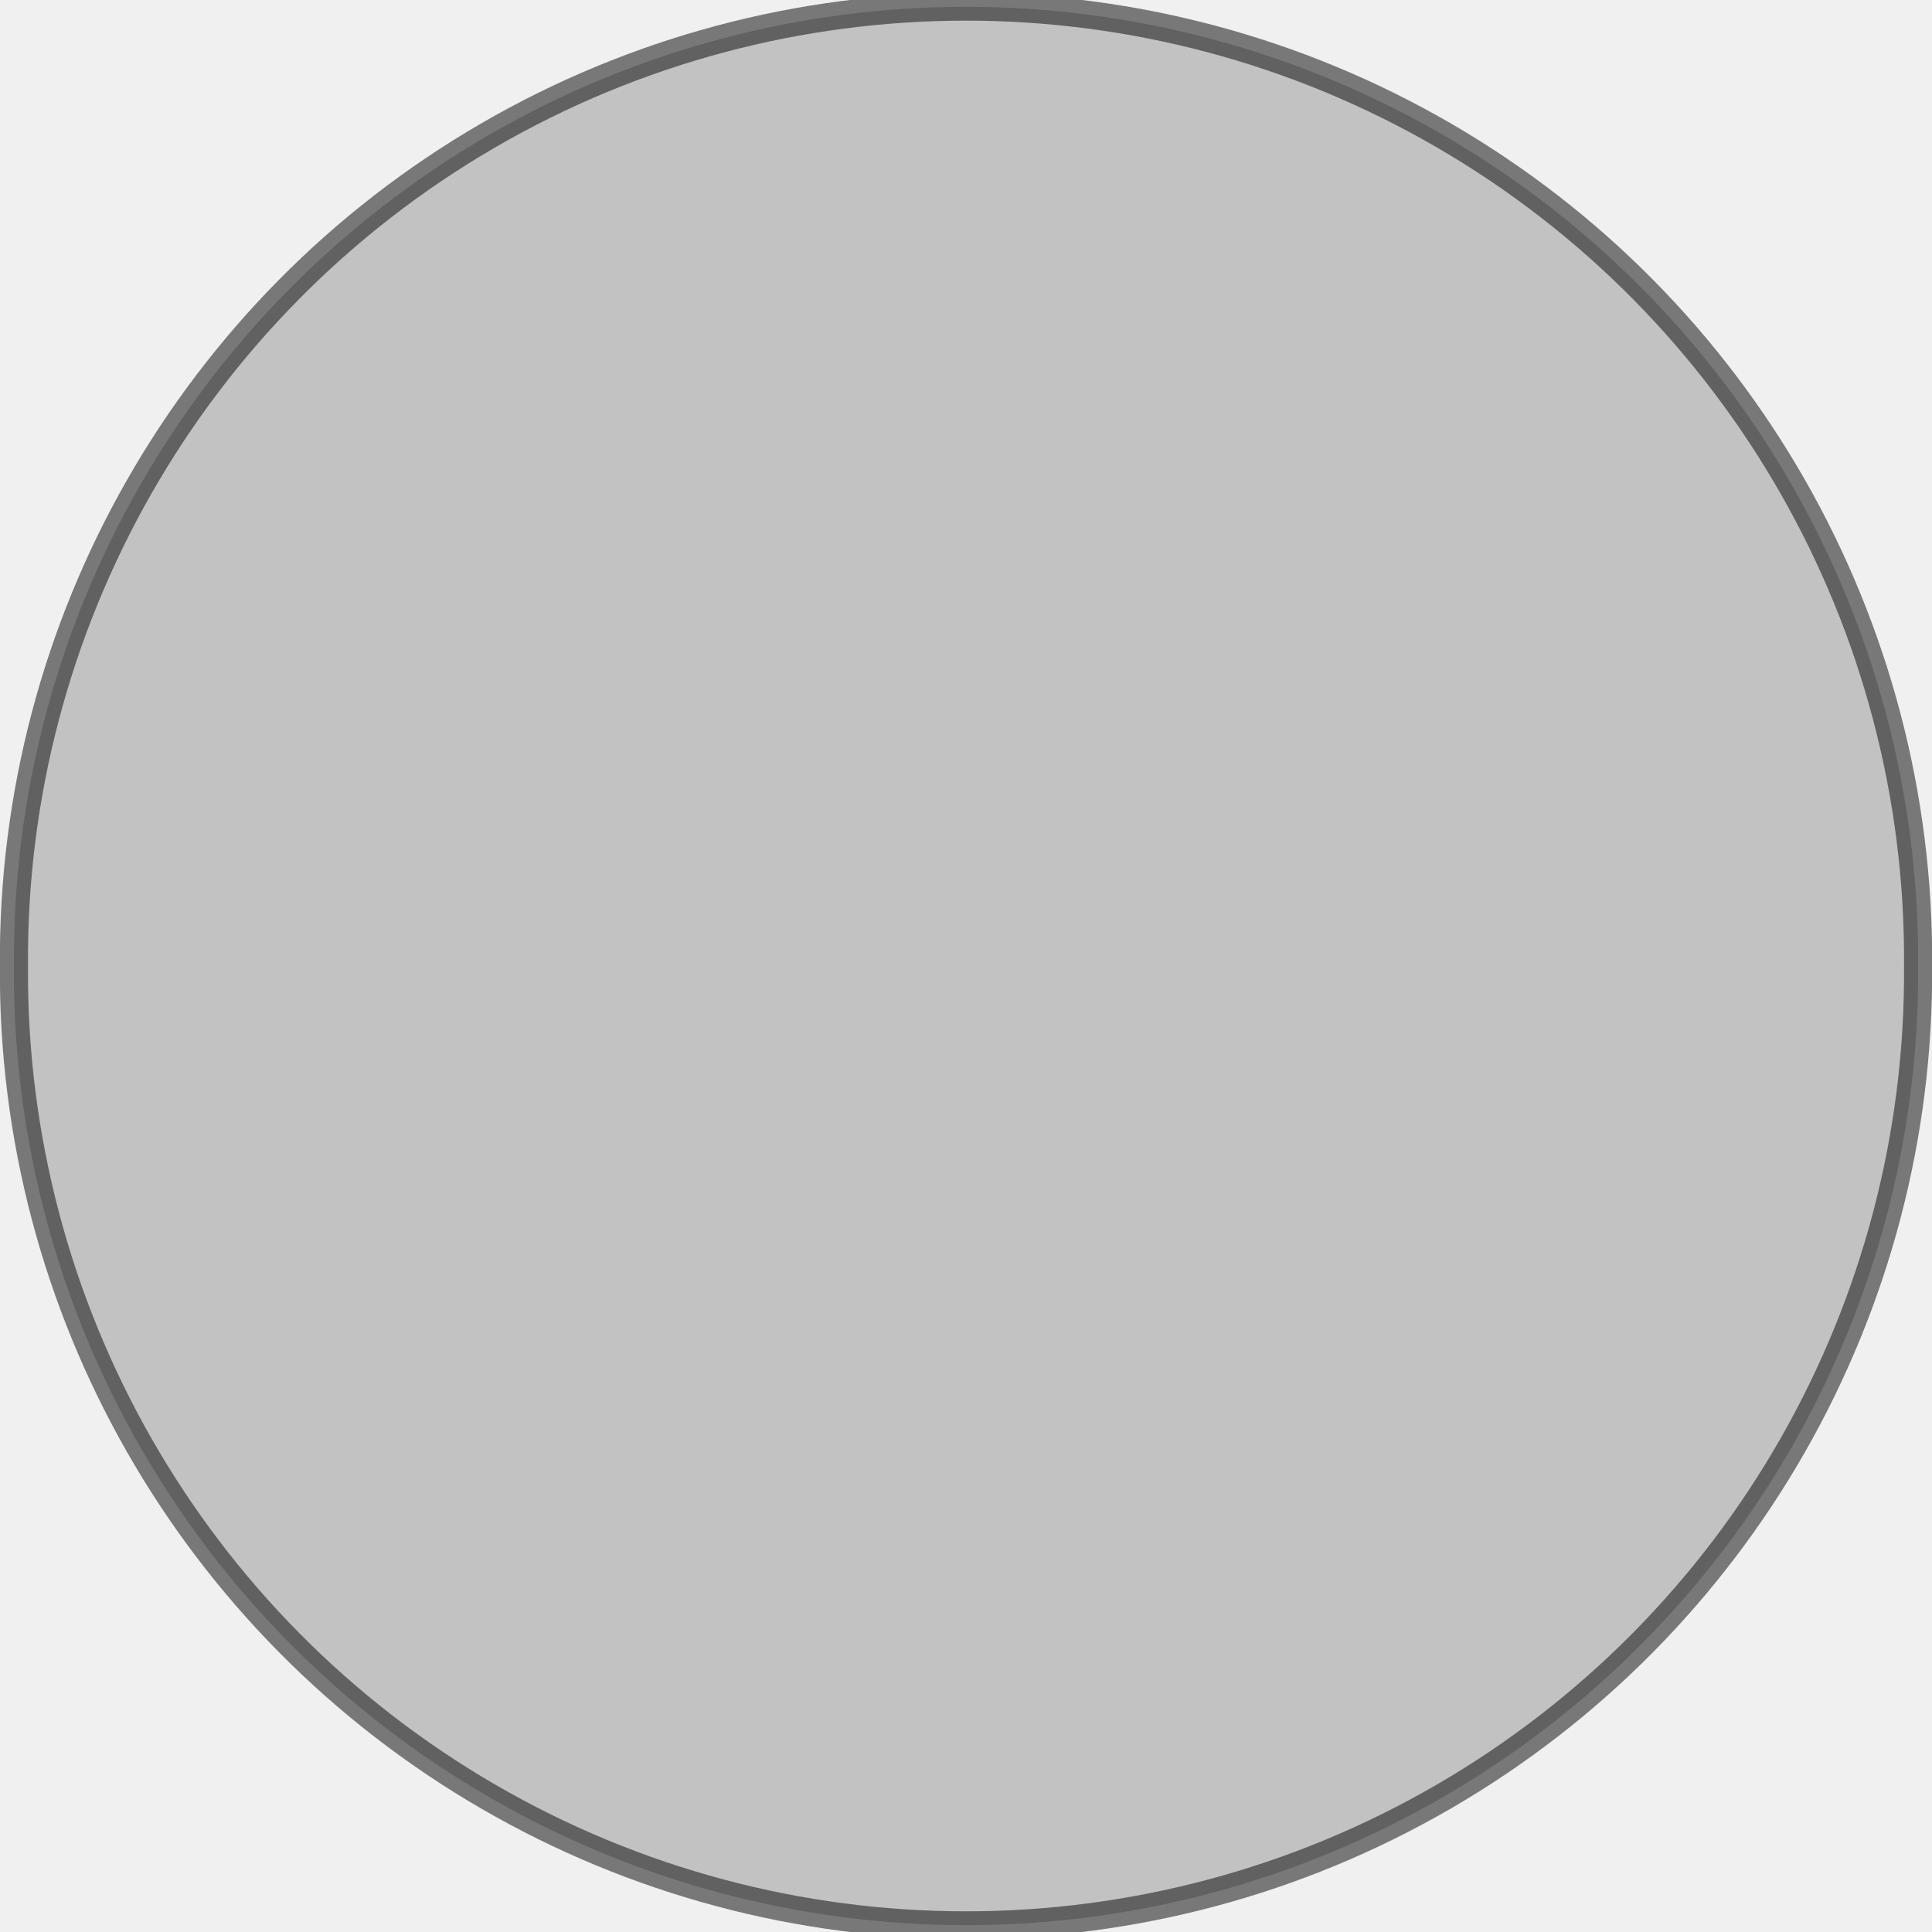
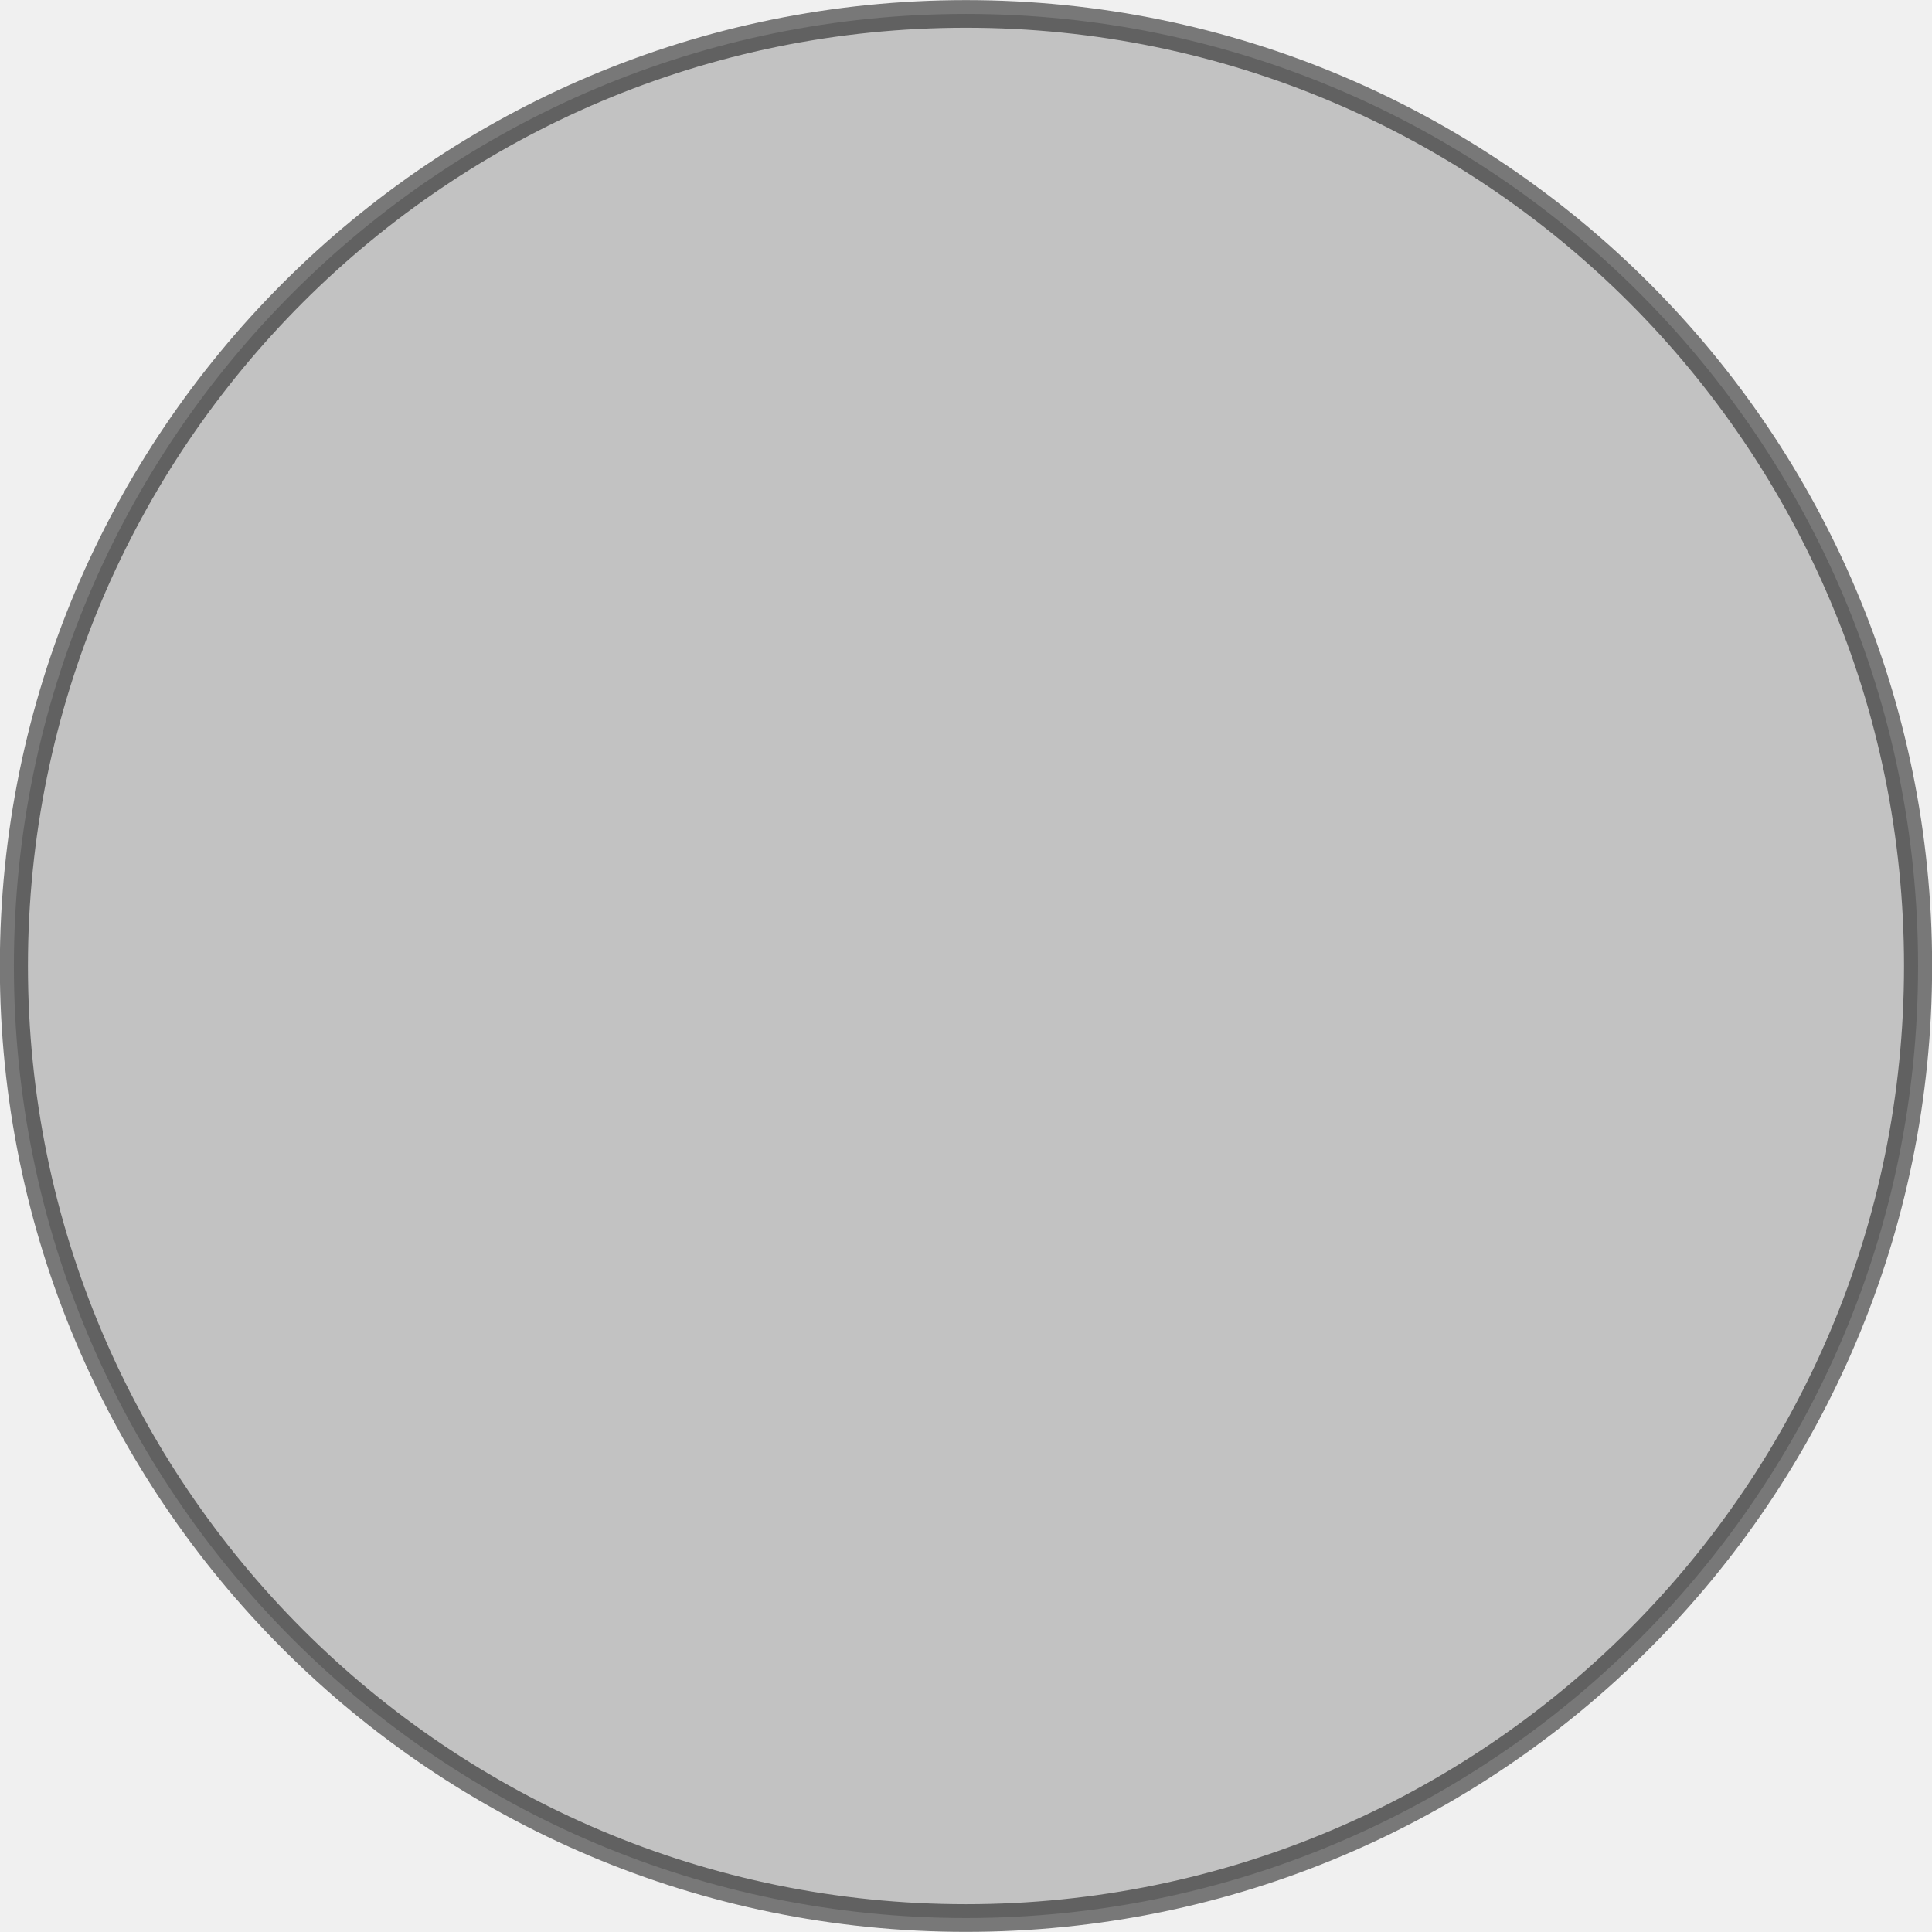
<svg xmlns="http://www.w3.org/2000/svg" xmlns:ns1="http://www.openswatchbook.org/uri/2009/osb" width="32" height="32" id="svg2388" version="1.1" style="display:inline">
  <defs id="defs2390">
    <linearGradient id="linearGradient7314" ns1:paint="solid">
      <stop style="stop-color:#000000;stop-opacity:1;" offset="0" id="stop7316" />
    </linearGradient>
    <filter id="filter3807" x="0" y="0" width="1" height="1" color-interpolation-filters="sRGB">
      <feColorMatrix id="feColorMatrix3809" type="saturate" values="1" result="fbSourceGraphic" />
      <feColorMatrix id="feColorMatrix3811" in="fbSourceGraphic" values="-1 0 0 0 1 0 -1 0 0 1 0 0 -1 0 1 0 0 0 1 0 " result="fbSourceGraphic" />
      <feColorMatrix result="fbSourceGraphicAlpha" in="fbSourceGraphic" values="0 0 0 -1 0 0 0 0 -1 0 0 0 0 -1 0 0 0 0 1 0" id="feColorMatrix4581" />
      <feColorMatrix id="feColorMatrix4583" type="saturate" values="1" result="fbSourceGraphic" in="fbSourceGraphic" />
      <feColorMatrix id="feColorMatrix4585" in="fbSourceGraphic" values="-1 0 0 0 1 0 -1 0 0 1 0 0 -1 0 1 0 0 0 1 0 " />
    </filter>
  </defs>
  <g id="layer1" style="display:none">
    <rect style="fill:#ffffff;fill-opacity:0.498;fill-rule:evenodd;stroke:#e6e6e6;stroke-width:0.97px;stroke-linecap:butt;stroke-linejoin:miter;stroke-opacity:0.498;filter:url(#filter3807)" id="rect3805" width="31.03" height="31.03" x="0.485" y="0.485" />
  </g>
  <g id="layer22" style="display:inline" transform="translate(-7.812906,-7.993403)">
-     <path transform="matrix(0.8795586,0,0,0.8657617,-2.76233,1.298079)" d="m 48.143,26.214 a 17.929,18.214 0 1 1 -35.857,0 17.929,18.214 0 1 1 35.857,0 z" id="path6529" style="fill:#707070;fill-opacity:0.355;fill-rule:evenodd;stroke:#000000;stroke-width:0.529;stroke-linecap:butt;stroke-linejoin:miter;stroke-miterlimit:4;stroke-opacity:0.503;stroke-dasharray:none;display:inline" />
+     <path transform="matrix(0.8795586,0,0,0.8657617,-2.76233,1.298079)" d="m 48.143,26.214 c 0,10.059 -8.027,18.214 -17.929,18.214 -9.902,0 -17.929,-8.155 -17.929,-18.214 C 12.286,16.155 20.313,8 30.214,8 c 9.902,0 17.929,8.155 17.929,18.214 z" id="path6529" style="fill:#707070;fill-opacity:0.355;fill-rule:evenodd;stroke:#000000;stroke-width:0.529;stroke-linecap:butt;stroke-linejoin:miter;stroke-miterlimit:4;stroke-opacity:0.503;stroke-dasharray:none;display:inline" />
  </g>
  <g style="display:none" id="g5256" transform="translate(-7.812906,-7.993403)">
    <path id="path5258" d="m 23.927,30.485 -6.405,-6.407 6.391,-6.562 z" style="fill:#b3b3b3;fill-opacity:1;stroke:#666666;stroke-width:0.41;stroke-linecap:butt;stroke-linejoin:round;stroke-miterlimit:4;stroke-opacity:1;stroke-dasharray:none;marker-start:none" />
  </g>
  <g id="g5440" style="display:none" transform="translate(-7.812906,-7.993403)">
    <path style="fill:#b3b3b3;fill-opacity:1;stroke:#666666;stroke-width:0.41;stroke-linecap:butt;stroke-linejoin:round;stroke-miterlimit:4;stroke-opacity:1;stroke-dasharray:none;marker-start:none" d="M 24.212,30.485 30.617,24.077 24.226,17.515 z" id="path5442" />
  </g>
  <g id="layer4" style="display:none" transform="translate(-7.812906,-7.993403)">
    <rect y="12.158" x="14.473" height="23.81" width="18.887" id="rect7514" style="fill:#ffffff;fill-opacity:0.706;stroke:#808080;stroke-width:0.821;stroke-miterlimit:4;stroke-opacity:1;stroke-dasharray:none;stroke-dashoffset:0;display:inline" />
    <g id="layer2" style="display:none" transform="translate(-0.421875,1.127098)">
      <path style="fill:none;stroke:#000000;stroke-width:1.5;stroke-linecap:butt;stroke-linejoin:miter;stroke-miterlimit:4;stroke-opacity:1;stroke-dasharray:none" d="M 17,13.429 17,33 34,23 17,13.429 z" id="path7614" />
    </g>
    <g id="layer3-5" style="display:inline" transform="matrix(0.8205128,0,0,0.8205128,3.968197,5.23249)">
      <path style="fill:#000000;fill-opacity:1;fill-rule:evenodd;stroke:#000000;stroke-width:1px;stroke-linecap:butt;stroke-linejoin:miter;stroke-opacity:1" d="m 24.5,21.514 c -0.971,-2.063 -4.45,-4.216 -6.575,-4.233 -3.373,-0.126 -4.809,2.432 -8.157,2.6 -0.592,0.114 -2.463,-0.69 -1.648,0.191 1.233,1.767 5.07,-0.036 7.097,-0.318 2.772,-0.239 3.83,0.577 6.591,1.46 1.834,1.551 1.619,5.233 2.627,5.038 M 24.5,21.514 c 0.971,-2.063 4.136,-4.091 6.261,-4.108 3.373,-0.126 4.684,2.576 8.031,2.745 0.592,0.114 2.904,-0.959 2.087,-0.078 -1.227,1.745 -5.121,-0.107 -7.131,-0.361 -2.878,-0.225 -3.955,0.283 -6.824,1.173 -2.193,0.619 -0.815,5.445 -2.451,5.374" id="path2398" />
    </g>
  </g>
  <g id="layer5" style="display:none" transform="translate(-7.812906,-7.993403)">
    <g style="fill:#4d4d4d;fill-opacity:1;stroke:#4d4d4d;stroke-width:1.084" id="g3803" transform="matrix(0.734036,0,0,0.734036,6.265939,7.31936)">
-       <path style="color:#000000;fill:#4d4d4d;fill-opacity:1;fill-rule:nonzero;stroke:#4d4d4d;stroke-width:0.61;marker:none;visibility:visible;display:inline;overflow:visible" id="path2955" d="m 44.857,12.5 a 10.214,10.214 0 1 1 -20.429,0 10.214,10.214 0 1 1 20.429,0 z" transform="translate(-10.42857,10.28571)" />
+       <path style="color:#000000;fill:#4d4d4d;fill-opacity:1;fill-rule:nonzero;stroke:#4d4d4d;stroke-width:0.61;marker:none;visibility:visible;display:inline;overflow:visible" id="path2955" d="m 44.857,12.5 c 0,5.641 -4.573,10.214 -10.214,10.214 -5.641,0 -10.214,-4.573 -10.214,-10.214 0,-5.641 4.573,-10.214 10.214,-10.214 5.641,0 10.214,4.573 10.214,10.214 z" transform="translate(-10.42857,10.28571)" />
      <g style="fill:#4d4d4d;fill-opacity:1;stroke:#4d4d4d;stroke-width:1.084" id="g2968">
        <rect y="6" x="23" height="33" width="2.429" id="rect2959" style="color:#000000;fill:#4d4d4d;fill-opacity:1;fill-rule:nonzero;stroke:#4d4d4d;stroke-width:0.61;marker:none;visibility:visible;display:inline;overflow:visible" />
        <rect transform="matrix(0,-1,1,0,0,0)" y="7.5" x="-24" height="33" width="2.429" id="rect2966" style="color:#000000;fill:#4d4d4d;fill-opacity:1;fill-rule:nonzero;stroke:#4d4d4d;stroke-width:0.61;marker:none;visibility:visible;display:inline;overflow:visible" />
      </g>
      <g style="fill:#4d4d4d;fill-opacity:1;stroke:#4d4d4d;stroke-width:1.179;display:inline" id="g2972" transform="matrix(0.707107,0.707107,-0.707107,0.707107,23.26192,-10.5061)">
        <rect y="6" x="23" height="33" width="2.429" id="rect2974" style="color:#000000;fill:#4d4d4d;fill-opacity:1;fill-rule:nonzero;stroke:#4d4d4d;stroke-width:0.61;marker:none;visibility:visible;display:inline;overflow:visible" />
        <rect transform="matrix(0,-1,1,0,0,0)" y="7.5" x="-24" height="33" width="2.429" id="rect2976" style="color:#000000;fill:#4d4d4d;fill-opacity:1;fill-rule:nonzero;stroke:#4d4d4d;stroke-width:0.61;marker:none;visibility:visible;display:inline;overflow:visible" />
      </g>
    </g>
    <g id="layer2-5" style="display:none" transform="translate(-0.5110706,1.065898)">
      <path style="fill:none;stroke:#000000;stroke-width:1.233;stroke-linecap:butt;stroke-linejoin:miter;stroke-miterlimit:4;stroke-opacity:1;stroke-dasharray:none" d="m 16.867,15.295 0,16.088 13.975,-8.22 -13.975,-7.868 z" id="path7614-1" />
      <path style="fill:none;stroke:#000000;stroke-width:1px;stroke-linecap:butt;stroke-linejoin:miter;stroke-opacity:1" d="m 33,13.571 0,18.857" id="path1367" />
    </g>
-     <path style="fill:#ffffff;fill-opacity:0.82;stroke:none" id="path7506" d="m 29.604,23.664 a 4.229,4.378 0 1 1 -8.458,0 4.229,4.378 0 1 1 8.458,0 z" transform="matrix(1.261082,0,0,1.218333,-7.993339,-4.830289)" />
+     <path style="fill:#ffffff;fill-opacity:0.82;stroke:none" id="path7506" d="m 29.604,23.664 c 0,2.418 -1.893,4.378 -4.229,4.378 -2.336,0 -4.229,-1.96 -4.229,-4.378 0,-2.418 1.893,-4.378 4.229,-4.378 2.336,0 4.229,1.96 4.229,4.378 z" transform="matrix(1.261082,0,0,1.218333,-7.993339,-4.830289)" />
  </g>
  <g id="layer8" style="display:none" transform="translate(-7.812906,-7.993403)">
    <path style="fill:none;stroke:#000000;stroke-width:1.641;stroke-linecap:butt;stroke-linejoin:miter;stroke-miterlimit:4;stroke-opacity:1;stroke-dasharray:none" d="m 12.519,19.098 0,10.07" id="path7482" />
    <path style="fill:none;stroke:#000000;stroke-width:1.641;stroke-linecap:butt;stroke-linejoin:miter;stroke-miterlimit:4;stroke-opacity:1;stroke-dasharray:none" d="m 18.263,19.329 0,5.811 0,0 0,0" id="path7484" />
    <path id="path7486" d="m 24.007,19.098 0,10.07" style="fill:none;stroke:#000000;stroke-width:1.641;stroke-linecap:butt;stroke-linejoin:miter;stroke-miterlimit:4;stroke-opacity:1;stroke-dasharray:none" />
    <path id="path7488" d="m 29.75,19.329 0,5.811 0,0 0,0" style="fill:none;stroke:#000000;stroke-width:1.641;stroke-linecap:butt;stroke-linejoin:miter;stroke-miterlimit:4;stroke-opacity:1;stroke-dasharray:none" />
    <path style="fill:none;stroke:#000000;stroke-width:1.641;stroke-linecap:butt;stroke-linejoin:miter;stroke-miterlimit:4;stroke-opacity:1;stroke-dasharray:none" d="m 35.494,19.098 0,10.07" id="path7490" />
  </g>
  <g id="layer10" style="display:none" transform="translate(-7.812906,-7.993403)">
    <rect style="fill:#ffffff;fill-opacity:0.706;stroke:#000000;stroke-width:0.821;stroke-linecap:butt;stroke-linejoin:miter;stroke-miterlimit:4;stroke-opacity:1;stroke-dasharray:none;stroke-dashoffset:0" id="rect7474" width="6.514" height="8.34" x="15.881" y="14.166" ry="0" />
    <rect ry="0" y="14.166" x="25.561" height="8.34" width="6.514" id="rect7476" style="fill:#ffffff;fill-opacity:0.706;stroke:#000000;stroke-width:0.821;stroke-linecap:butt;stroke-linejoin:miter;stroke-miterlimit:4;stroke-opacity:1;stroke-dasharray:none;stroke-dashoffset:0" />
    <rect style="fill:#ffffff;fill-opacity:0.706;stroke:#000000;stroke-width:0.821;stroke-linecap:butt;stroke-linejoin:miter;stroke-miterlimit:4;stroke-opacity:1;stroke-dasharray:none;stroke-dashoffset:0" id="rect7478" width="6.514" height="8.34" x="25.5" y="25.429" ry="0" />
    <rect ry="0" y="25.429" x="15.881" height="8.34" width="6.514" id="rect7480" style="fill:#ffffff;fill-opacity:0.706;stroke:#000000;stroke-width:0.821;stroke-linecap:butt;stroke-linejoin:miter;stroke-miterlimit:4;stroke-opacity:1;stroke-dasharray:none;stroke-dashoffset:0" />
  </g>
  <g id="layer11" style="display:none" transform="translate(-7.812906,-7.993403)">
    <path style="color:#000000;fill:#000000;fill-opacity:0.982;fill-rule:nonzero;stroke:none;stroke-width:0.562;marker:none;visibility:visible;display:inline;overflow:visible" d="m 23.189,15.852 c -4.305,0.383 -7.692,4.006 -7.692,8.41 0,4.46 3.464,8.132 7.846,8.436 l 0,-16.846 c -0.054,0.004 -0.1,-0.005 -0.154,0 z" id="path2882" />
    <path style="color:#000000;fill:#fefefe;fill-opacity:0.982;fill-rule:nonzero;stroke:none;stroke-width:0.562;marker:none;visibility:visible;display:inline;overflow:visible" d="m 25.036,15.828 c 4.305,0.383 7.692,4.006 7.692,8.41 0,4.46 -3.464,8.132 -7.846,8.436 l 0,-16.846 c 0.054,0.004 0.1,-0.005 0.154,0 z" id="path2891" />
  </g>
  <g id="layer20" style="display:none" transform="translate(-7.812906,-7.993403)">
    <path style="fill:none;stroke:#000000;stroke-width:1.012;stroke-linecap:butt;stroke-linejoin:miter;stroke-miterlimit:4;stroke-opacity:1;stroke-dasharray:none" d="m 16.692,17.556 0,13.201 L 28.159,24.012 16.692,17.556 z" id="path242" />
    <path style="fill:none;stroke:#000000;stroke-width:0.821px;stroke-linecap:butt;stroke-linejoin:miter;stroke-opacity:1" d="m 30.052,16.264 0,15.473" id="path244" />
  </g>
  <g id="layer16" style="display:none" transform="translate(-7.812906,-7.993403)">
    <path style="fill:none;stroke:#000000;stroke-width:0.821px;stroke-linecap:butt;stroke-linejoin:miter;stroke-opacity:1;display:inline" d="m 18.095,17.186 0,15.473" id="path1372" />
    <path style="fill:none;stroke:#000000;stroke-width:1.012;stroke-linecap:butt;stroke-linejoin:miter;stroke-miterlimit:4;stroke-opacity:1;stroke-dasharray:none;display:inline" d="m 31.402,18.521 0,13.201 -11.466,-6.745 11.466,-6.456 z" id="path2576" />
  </g>
  <g id="layer3" style="display:none" transform="translate(-7.812906,-7.993403)">
    <path style="fill:none;stroke:#000000;stroke-width:1.231;stroke-linecap:butt;stroke-linejoin:miter;stroke-miterlimit:4;stroke-opacity:1;stroke-dasharray:none;display:inline" d="m 30.335,16.147 0,16.059 L 16.386,24 30.335,16.147 z" id="path2474" />
  </g>
  <g id="layer18" style="display:none" transform="translate(-7.812906,-7.993403)">
    <path style="fill:none;stroke:#000000;stroke-width:1.231;stroke-linecap:butt;stroke-linejoin:miter;stroke-miterlimit:4;stroke-opacity:1;stroke-dasharray:none;display:inline" d="m 18.141,16.079 0,16.059 13.949,-8.205 -13.949,-7.853 z" id="path230" />
  </g>
  <g id="layer19" style="display:none" transform="translate(-7.812906,-7.993403)">
    <text xml:space="preserve" style="font-size:13.128px;font-style:normal;font-weight:normal;line-height:125%;letter-spacing:0px;word-spacing:0px;fill:#000000;fill-opacity:1;stroke:none;font-family:Sans" x="19.536" y="32.728" id="text7460">
      <tspan id="tspan7462" x="19.536" y="32.728" style="font-size:22.974px;font-style:normal;font-variant:normal;font-weight:bold;font-stretch:normal;font-family:Serif;-inkscape-font-specification:Serif Bold">i</tspan>
    </text>
  </g>
  <g style="display:none" id="g7464" transform="translate(-7.812906,-7.993403)">
    <rect y="17.441" x="17.47" height="13.118" width="13.073" id="rect7466" style="fill:#666666;fill-opacity:1;stroke:#666666;stroke-width:0.821;stroke-linecap:butt;stroke-linejoin:miter;stroke-miterlimit:4;stroke-opacity:1;stroke-dasharray:none;stroke-dashoffset:0" />
    <text id="text7468" y="28.777" x="19.717" style="font-size:13.128px;font-style:normal;font-weight:normal;line-height:125%;letter-spacing:0px;word-spacing:0px;fill:#000000;fill-opacity:1;stroke:none;font-family:Sans" xml:space="preserve">
      <tspan style="fill:#ffffff" y="28.777" x="19.717" id="tspan7470">1</tspan>
    </text>
    <path style="fill:none;stroke:#000000;stroke-width:3.282;stroke-linecap:butt;stroke-linejoin:miter;stroke-miterlimit:4;stroke-opacity:1;stroke-dasharray:none" d="M 12.972,34.865 C 34.802,12.766 34.802,12.766 34.802,12.766" id="path7472" />
  </g>
  <g id="layer24" style="display:none" transform="translate(-7.812906,-7.993403)">
    <rect style="fill:#000000;fill-opacity:1;stroke:#000000;stroke-width:0.821;stroke-linecap:butt;stroke-linejoin:miter;stroke-miterlimit:4;stroke-opacity:1;stroke-dasharray:none;stroke-dashoffset:0" id="rect7451" width="13.073" height="13.118" x="17.47" y="17.441" />
    <text xml:space="preserve" style="font-size:13.128px;font-style:normal;font-weight:normal;line-height:125%;letter-spacing:0px;word-spacing:0px;fill:#000000;fill-opacity:1;stroke:none;font-family:Sans" x="19.717" y="28.777" id="text7453">
      <tspan id="tspan7455" x="19.717" y="28.777" style="fill:#ffffff">1</tspan>
    </text>
+   </g>
+   <g transform="translate(-7.812906,-7.993403)" style="display:none" id="g3345">
+     <g id="g3353" transform="translate(-1.238881,-2.952032)">
+       <rect style="fill:#000000;fill-opacity:1;stroke:#000000;stroke-width:0.821;stroke-linecap:butt;stroke-linejoin:miter;stroke-miterlimit:4;stroke-opacity:1;stroke-dasharray:none;stroke-dashoffset:0" id="rect3347" width="13.073" height="13.118" x="17.47" y="17.441" />
+       <text xml:space="preserve" style="font-size:13.128px;font-style:normal;font-weight:normal;line-height:125%;letter-spacing:0px;word-spacing:0px;fill:#000000;fill-opacity:1;stroke:none;font-family:Sans" x="19.717" y="28.777" id="text3349">
+         <tspan id="tspan3351" x="19.717" y="28.777" style="fill:#ffffff">1</tspan>
+       </text>
+     </g>
+     <path style="fill:#ffff00;fill-opacity:1;stroke:#000000;stroke-width:1px;stroke-linecap:butt;stroke-linejoin:miter;stroke-opacity:1" d="m 21.766,21.488 11.279,0 c -1.773,8.409 3.824,4.014 2.051,12.005 l -11.343,0 C 25.483,25.401 19.907,29.975 21.766,21.488 z" id="path3358" />
+   </g>
+   <g id="g4128" style="display:none" transform="translate(-7.812906,-7.993403)">
+     <path id="path4138" d="m 15.778,16.487 13.632,0 c -2.143,10.516 4.621,5.019 2.478,15.013 l -13.709,0 C 20.27,21.38 13.531,27.1 15.778,16.487 z" style="fill:#ffff00;fill-opacity:1;stroke:#000000;stroke-width:1px;stroke-linecap:butt;stroke-linejoin:miter;stroke-opacity:1" />
+     <path style="fill:none;stroke:#000000;stroke-width:1;stroke-linecap:butt;stroke-linejoin:miter;stroke-miterlimit:4;stroke-opacity:1;stroke-dasharray:none;stroke-dashoffset:0" d="m 10.923,11.986 8.209,0 0,0" id="path4140" transform="translate(7.812906,7.993403)" />
+     <path style="fill:none;stroke:#000000;stroke-width:1;stroke-linecap:butt;stroke-linejoin:miter;stroke-miterlimit:4;stroke-opacity:1;stroke-dasharray:none;stroke-dashoffset:0" d="m 19.907,24.05 6.852,0" id="path4142" />
+     <path style="fill:none;stroke:#000000;stroke-width:1;stroke-linecap:butt;stroke-linejoin:miter;stroke-miterlimit:4;stroke-opacity:1;stroke-dasharray:none;stroke-dashoffset:0" d="m 21.907,27.985 7.056,0.068" id="path4144" />
  </g>
  <g id="layer27" style="display:none" transform="translate(-7.812906,-7.993403)">
    <path id="path290" d="m 16.212,22.359 0,-9.846 18.872,9.846 -18.872,0 z" style="color:#000000;fill:#000000;fill-opacity:0.982;fill-rule:nonzero;stroke:#000000;stroke-width:0.821;stroke-linejoin:round;stroke-miterlimit:4;stroke-opacity:1;stroke-dasharray:none;marker:none;visibility:visible;display:inline;overflow:visible" />
    <path style="color:#000000;fill:#ffffff;fill-opacity:0.706;fill-rule:nonzero;stroke:#000000;stroke-width:0.821;stroke-linecap:butt;stroke-linejoin:round;stroke-miterlimit:4;stroke-dasharray:none;marker:none;visibility:visible;display:inline;overflow:visible" d="m 16.212,25.641 0,9.846 18.872,-9.846 -18.872,0 z" id="path7439" />
  </g>
  <g style="display:none" id="g7441" transform="translate(-7.812906,-7.993403)">
    <path style="color:#000000;fill:#000000;fill-opacity:0.982;fill-rule:nonzero;stroke:#000000;stroke-width:0.821;stroke-linejoin:round;stroke-miterlimit:4;stroke-opacity:1;stroke-dasharray:none;marker:none;visibility:visible;display:inline;overflow:visible" d="m 25.648,16.246 9.846,0 -9.846,18.872 0,-18.872 z" id="path7443" />
    <path id="path7445" d="m 22.366,16.205 -9.846,0 9.846,18.872 0,-18.872 z" style="color:#000000;fill:#ffffff;fill-opacity:0.706;fill-rule:nonzero;stroke:#000000;stroke-width:0.821;stroke-linecap:butt;stroke-linejoin:round;stroke-miterlimit:4;stroke-dasharray:none;marker:none;visibility:visible;display:inline;overflow:visible" />
  </g>
  <g id="layer30" style="display:none" transform="translate(-7.812906,-7.993403)">
    <text xml:space="preserve" style="font-size:18.051px;font-style:normal;font-weight:normal;line-height:125%;letter-spacing:0px;word-spacing:0px;fill:#000000;fill-opacity:1;stroke:none;font-family:Sans" x="15.455" y="28.351" id="text7435">
      <tspan id="tspan7437" x="15.455" y="28.351">...</tspan>
    </text>
  </g>
  <g id="layer31" style="display:none" transform="translate(-7.812906,-7.993403)">
    <rect y="12.103" x="14.571" height="23.795" width="18.872" id="rect7414" style="fill:#ffffff;fill-opacity:0.706;stroke:#808080;stroke-width:0.821;stroke-miterlimit:4;stroke-opacity:1;stroke-dasharray:none;stroke-dashoffset:0;display:inline" />
    <text xml:space="preserve" style="font-size:14.908px;font-style:normal;font-weight:normal;line-height:125%;letter-spacing:0px;word-spacing:0px;fill:#000000;fill-opacity:1;stroke:none;font-family:Sans" x="11.868" y="29.434" id="text7431">
      <tspan id="tspan7433" x="11.868" y="29.434">1:1</tspan>
    </text>
  </g>
  <g id="layer32" style="display:none" transform="translate(-7.812906,-7.993403)">
    <path style="fill:#ffffff;fill-opacity:0.706;stroke:#000000;stroke-width:0.821;stroke-miterlimit:4;stroke-opacity:1;stroke-dasharray:none;display:inline" d="m 16.212,13.744 11.234,0 0.115,0 4.241,5.41 0,15.103 -15.59,0 0,-20.513 z" id="path2438" />
    <text xml:space="preserve" style="font-size:13.128px;font-style:normal;font-weight:normal;line-height:125%;letter-spacing:0px;word-spacing:0px;fill:#000000;fill-opacity:1;stroke:none;font-family:Sans" x="18.743" y="29.568" id="text7410">
      <tspan id="tspan7412" x="18.743" y="29.568">#</tspan>
    </text>
    <path style="fill:none;stroke:#000000;stroke-width:0.821;stroke-linecap:butt;stroke-linejoin:miter;stroke-miterlimit:4;stroke-opacity:1;stroke-dasharray:none" d="m 27.39,14.107 c 0,5.084 0,5.084 0,5.084 l 4.057,0" id="path2414" />
  </g>
  <g id="layer35" style="display:none" transform="translate(-7.812906,-7.993403)">
    <text xml:space="preserve" style="font-size:13.128px;font-style:normal;font-weight:normal;line-height:125%;letter-spacing:0px;word-spacing:0px;fill:#000000;fill-opacity:1;stroke:none;font-family:Sans" x="17.548" y="29.032" id="text7406">
      <tspan id="tspan7408" x="17.548" y="29.032" style="font-size:16.41px">Q</tspan>
    </text>
  </g>
  <g id="layer36" style="display:none" transform="translate(-7.812906,-7.993403)">
    <rect style="fill:#ffffff;fill-opacity:0.706;stroke:none" id="rect7400" width="32.448" height="14.611" x="7.813" y="16.755" ry="0" />
    <text xml:space="preserve" style="font-size:13.128px;font-style:normal;font-weight:normal;line-height:125%;letter-spacing:0px;word-spacing:0px;fill:#000000;fill-opacity:1;stroke:none;font-family:Sans" x="11.072" y="27.316" id="text7402">
      <tspan id="tspan7404" x="11.072" y="27.316" style="font-size:11.487px">http:</tspan>
    </text>
  </g>
  <g id="layer37" style="display:none" transform="translate(-7.812906,-7.993403)">
    <path id="path811" d="m 16.597,15.211 c -0.075,-0.002 -0.155,0.03 -0.231,0.051 -0.009,0.002 -0.017,-0.003 -0.026,0 l 0,0.026 c -0.287,0.093 -0.475,0.32 -0.538,0.564 -0.062,0.24 0.009,0.524 0.205,0.744 l -0.026,0.026 0.026,0.026 6.923,7.359 -7.179,6.769 c -0.007,0.006 0.007,0.02 0,0.026 -0.236,0.211 -0.341,0.516 -0.256,0.821 0.002,0.009 -0.003,0.017 0,0.026 l 0.026,0 c 0.093,0.287 0.32,0.475 0.564,0.538 0.24,0.062 0.524,-0.009 0.744,-0.205 l 0.026,0.026 0.026,-0.026 7.179,-6.769 6.692,7.103 c 0.648,0.707 1.879,-0.421 1.231,-1.128 l -6.692,-7.103 7.256,-6.846 c 0.707,-0.648 -0.421,-1.879 -1.128,-1.231 l -7.282,6.872 -6.923,-7.359 c -0.006,-0.007 -0.02,0.007 -0.026,0 -0.158,-0.177 -0.365,-0.303 -0.59,-0.308 z" style="font-size:medium;font-style:normal;font-variant:normal;font-weight:normal;font-stretch:normal;text-indent:0;text-align:start;text-decoration:none;line-height:normal;letter-spacing:normal;word-spacing:normal;text-transform:none;direction:ltr;block-progression:tb;writing-mode:lr-tb;text-anchor:start;color:#000000;fill:#ffffff;fill-opacity:1;fill-rule:nonzero;stroke:#000000;stroke-width:0.821;stroke-opacity:1;marker:none;visibility:visible;display:inline;overflow:visible;enable-background:accumulate;font-family:Bitstream Vera Sans;-inkscape-font-specification:Bitstream Vera Sans" />
  </g>
  <g id="layer39" style="display:none" transform="translate(-7.812906,-7.993403)">
    <rect style="fill:#ff0000;fill-opacity:1;stroke:none" id="rect7394" width="8.205" height="8.205" x="19.904" y="13.333" />
    <rect y="24" x="14.161" height="8.205" width="8.205" id="rect7396" style="fill:#00ff00;fill-opacity:1;stroke:none" />
    <rect style="fill:#0000ff;fill-opacity:1;stroke:none" id="rect7398" width="8.205" height="8.205" x="25.648" y="24" />
  </g>
  <g id="layer42" style="display:none" transform="translate(-7.812906,-7.993403)">
    <path style="color:#000000;fill:#000000;fill-opacity:1;fill-rule:nonzero;stroke:none;stroke-width:0.562;marker:none;visibility:visible;display:inline;overflow:visible" d="m 24.54,15.744 c 4.313,0.272 7.724,3.876 7.724,8.257 0,0.024 2e-4,0.045 0,0.069 l -1.806,0 c 2.25e-4,-0.022 0,-0.047 0,-0.069 0,-3.476 -2.749,-6.32 -6.193,-6.451 -0.083,-0.003 -0.175,0 -0.258,0 -3.559,0 -6.451,2.891 -6.451,6.451 0,3.454 2.728,6.286 6.141,6.451 l 0,1.806 c -4.416,-0.161 -7.947,-3.802 -7.947,-8.257 0,-4.558 3.699,-8.257 8.257,-8.257 0.125,0 0.255,-0.005 0.378,0 0.051,0.002 0.104,-0.003 0.155,0 z" id="path3724" />
    <path style="color:#000000;fill:#000000;fill-opacity:1;fill-rule:nonzero;stroke:none;stroke-width:0.562;marker:none;visibility:visible;display:inline;overflow:visible" id="path3738" d="m 7.714,28.288 -2.228,-3.859 -2.228,-3.859 4.456,0 4.456,0 -2.228,3.859 z" transform="matrix(-0.8133883,0,0,0.8133883,37.6477,5.712531)" />
  </g>
  <g id="layer13" style="display:none" transform="translate(-7.812906,-7.993403)">
    <path style="fill:#ff0000;fill-opacity:1;stroke:#ff0000;stroke-width:0.318;stroke-linecap:butt;stroke-linejoin:miter;stroke-miterlimit:4;stroke-opacity:1;stroke-dasharray:none" d="M 11.037,23.836 23.967,11.026 36.976,23.831 z" id="path3893" />
  </g>
  <g id="g3359" style="display:none" transform="translate(-7.812906,-7.993403)">
    <path id="path3361" d="M 37.004,24.159 24.096,36.969 11.065,24.164 z" style="fill:#ff0000;fill-opacity:1;stroke:#ff0000;stroke-width:0.318;stroke-linecap:butt;stroke-linejoin:miter;stroke-miterlimit:4;stroke-opacity:1;stroke-dasharray:none" />
  </g>
  <g id="g3363" style="display:none" transform="translate(-7.812906,-7.993403)">
    <path style="fill:#ff0000;fill-opacity:1;stroke:#ff0000;stroke-width:0.318;stroke-linecap:butt;stroke-linejoin:miter;stroke-miterlimit:4;stroke-opacity:1;stroke-dasharray:none" d="M 23.848,36.969 11.037,24.155 23.82,11.031 z" id="path3365" />
  </g>
  <g id="g3367" style="display:none" transform="translate(-7.812906,-7.993403)">
    <path id="path3369" d="M 24.198,11.052 37.008,24.022 24.203,36.99 z" style="fill:#ff0000;fill-opacity:1;stroke:#ff0000;stroke-width:0.318;stroke-linecap:butt;stroke-linejoin:miter;stroke-miterlimit:4;stroke-opacity:1;stroke-dasharray:none" />
  </g>
  <g id="g7370" style="display:none" transform="translate(-7.812906,-7.993403)">
    <rect style="fill:#ffffff;fill-opacity:0.706;stroke:#808080;stroke-width:0.821;stroke-miterlimit:4;stroke-opacity:1;stroke-dasharray:none;stroke-dashoffset:0" id="rect7372" width="13.949" height="17.231" x="17.032" y="15.385" />
    <path transform="matrix(0.5957462,-0.02429983,-0.01294692,-1.118145,5.705604,51.12529)" d="m 15.655,28.041 -3.638,-1.939 -3.569,-2.062 3.498,-2.181 3.57,-2.06 0.14,4.12 z" id="path7374" style="fill:#000000;fill-opacity:1;stroke:#000000;stroke-width:0.769;stroke-miterlimit:4;stroke-opacity:1;stroke-dasharray:none;stroke-dashoffset:0" />
    <path style="fill:#000000;fill-opacity:1;stroke:#000000;stroke-width:0.769;stroke-miterlimit:4;stroke-opacity:1;stroke-dasharray:none;stroke-dashoffset:0" id="path7376" d="m 15.655,28.041 -3.638,-1.939 -3.569,-2.062 3.498,-2.181 3.57,-2.06 0.14,4.12 z" transform="matrix(-0.5957462,-0.02429983,0.01294692,-1.118145,42.39644,51.12529)" />
    <path transform="matrix(0.02429983,-0.5957462,1.118145,0.01294692,-3.118629,44.04215)" d="m 15.655,28.041 -3.638,-1.939 -3.569,-2.062 3.498,-2.181 3.57,-2.06 0.14,4.12 z" id="path7378" style="fill:#000000;fill-opacity:1;stroke:#000000;stroke-width:0.769;stroke-miterlimit:4;stroke-opacity:1;stroke-dasharray:none;stroke-dashoffset:0" />
    <path style="fill:#000000;fill-opacity:1;stroke:#000000;stroke-width:0.769;stroke-miterlimit:4;stroke-opacity:1;stroke-dasharray:none;stroke-dashoffset:0" id="path7380" d="m 15.655,28.041 -3.638,-1.939 -3.569,-2.062 3.498,-2.181 3.57,-2.06 0.14,4.12 z" transform="matrix(-0.02429983,0.5957462,-1.118145,-0.01294692,51.07107,3.972573)" />
  </g>
  <g style="display:none" id="g7382" transform="translate(-7.812906,-7.993403)">
    <rect y="17.026" x="18.673" height="13.949" width="10.667" id="rect7384" style="fill:#ffffff;fill-opacity:0.706;stroke:#808080;stroke-width:0.821;stroke-miterlimit:4;stroke-opacity:1;stroke-dasharray:none;stroke-dashoffset:0" />
    <path style="fill:#000000;fill-opacity:1;stroke:#000000;stroke-width:0.981;stroke-miterlimit:4;stroke-opacity:1;stroke-dasharray:none;stroke-dashoffset:0" id="path7386" d="m 15.655,28.041 -3.638,-1.939 -3.569,-2.062 3.498,-2.181 3.57,-2.06 0.14,4.12 z" transform="matrix(-0.5745966,-0.02389785,0.01248729,-1.099648,22.42741,50.67657)" />
    <path transform="matrix(0.5745966,-0.02389785,-0.01248729,-1.099648,25.5859,50.67657)" d="m 15.655,28.041 -3.638,-1.939 -3.569,-2.062 3.498,-2.181 3.57,-2.06 0.14,4.12 z" id="path7388" style="fill:#000000;fill-opacity:1;stroke:#000000;stroke-width:0.981;stroke-miterlimit:4;stroke-opacity:1;stroke-dasharray:none;stroke-dashoffset:0" />
    <path style="fill:#000000;fill-opacity:1;stroke:#000000;stroke-width:0.981;stroke-miterlimit:4;stroke-opacity:1;stroke-dasharray:none;stroke-dashoffset:0" id="path7390" d="m 15.655,28.041 -3.638,-1.939 -3.569,-2.062 3.498,-2.181 3.57,-2.06 0.14,4.12 z" transform="matrix(0.02389785,0.5745966,1.099648,-0.01248729,-2.669913,27.22027)" />
    <path transform="matrix(-0.02389785,-0.5745966,-1.099648,0.01248729,50.68323,20.77973)" d="m 15.655,28.041 -3.638,-1.939 -3.569,-2.062 3.498,-2.181 3.57,-2.06 0.14,4.12 z" id="path7392" style="fill:#000000;fill-opacity:1;stroke:#000000;stroke-width:0.981;stroke-miterlimit:4;stroke-opacity:1;stroke-dasharray:none;stroke-dashoffset:0" />
  </g>
  <g id="g7358" style="display:none" transform="translate(-7.812906,-7.993403)">
    <rect style="fill:#ffffff;fill-opacity:0.706;stroke:#808080;stroke-width:0.821;stroke-miterlimit:4;stroke-opacity:1;stroke-dasharray:none;stroke-dashoffset:0" id="rect7360" width="18.872" height="23.795" x="14.571" y="12.103" />
    <path transform="matrix(0.5957462,-0.01564856,-0.01294693,-0.7200608,10.72675,41.46809)" d="m 15.655,28.041 -3.638,-1.939 -3.569,-2.062 3.498,-2.181 3.57,-2.06 0.14,4.12 z" id="path7362" style="fill:#000000;fill-opacity:1;stroke:#000000;stroke-width:0.958;stroke-miterlimit:4;stroke-opacity:1;stroke-dasharray:none;stroke-dashoffset:0" />
    <path style="fill:#000000;fill-opacity:1;stroke:#000000;stroke-width:0.958;stroke-miterlimit:4;stroke-opacity:1;stroke-dasharray:none;stroke-dashoffset:0" id="path7364" d="m 15.655,28.041 -3.638,-1.939 -3.569,-2.062 3.498,-2.181 3.57,-2.06 0.14,4.12 z" transform="matrix(-0.5957462,-0.01564856,0.01294692,-0.7200608,37.25353,41.46809)" />
    <path style="fill:none;stroke:#000000;stroke-width:0.821px;stroke-linecap:butt;stroke-linejoin:miter;stroke-opacity:1" d="m 17.936,24 12.141,0" id="path5233" />
  </g>
  <g style="display:none" id="g7338" transform="translate(-7.812906,-7.993403)">
    <rect y="12.103" x="14.571" height="23.795" width="18.872" id="rect7340" style="fill:#ffffff;fill-opacity:0.706;stroke:#808080;stroke-width:0.821;stroke-miterlimit:4;stroke-opacity:1;stroke-dasharray:none;stroke-dashoffset:0" />
    <path style="fill:#000000;fill-opacity:1;stroke:#000000;stroke-width:0.958;stroke-miterlimit:4;stroke-opacity:1;stroke-dasharray:none;stroke-dashoffset:0" id="path7350" d="m 15.655,28.041 -3.638,-1.939 -3.569,-2.062 3.498,-2.181 3.57,-2.06 0.14,4.12 z" transform="matrix(0.5957462,-0.01564856,-0.01294692,-0.7200608,10.57279,41.46809)" />
    <path transform="matrix(-0.5957462,-0.01564856,0.01294692,-0.7200608,37.25353,41.46809)" d="m 15.655,28.041 -3.638,-1.939 -3.569,-2.062 3.498,-2.181 3.57,-2.06 0.14,4.12 z" id="path7352" style="fill:#000000;fill-opacity:1;stroke:#000000;stroke-width:0.958;stroke-miterlimit:4;stroke-opacity:1;stroke-dasharray:none;stroke-dashoffset:0" />
    <path style="fill:#000000;fill-opacity:1;stroke:#000000;stroke-width:0.958;stroke-miterlimit:4;stroke-opacity:1;stroke-dasharray:none;stroke-dashoffset:0" id="path7354" d="m 15.655,28.041 -3.638,-1.939 -3.569,-2.062 3.498,-2.181 3.57,-2.06 0.14,4.12 z" transform="matrix(0.01564856,-0.5957462,0.7200608,0.01294692,6.538568,39.83387)" />
    <path transform="matrix(-0.01564856,0.5957462,-0.7200608,-0.01294692,41.47475,8.212898)" d="m 15.655,28.041 -3.638,-1.939 -3.569,-2.062 3.498,-2.181 3.57,-2.06 0.14,4.12 z" id="path7356" style="fill:#000000;fill-opacity:1;stroke:#000000;stroke-width:0.958;stroke-miterlimit:4;stroke-opacity:1;stroke-dasharray:none;stroke-dashoffset:0" />
    <path style="fill:none;stroke:#000000;stroke-width:0.821px;stroke-linecap:butt;stroke-linejoin:miter;stroke-opacity:1" d="m 16.949,24 14.115,0" id="path5235" />
    <path style="fill:none;stroke:#000000;stroke-width:0.821px;stroke-linecap:butt;stroke-linejoin:miter;stroke-opacity:1" d="M 23.976,14.679 24.037,33.321" id="path5237" />
  </g>
  <g id="layer46" style="display:none" transform="translate(-7.812906,-7.993403)">
    <rect style="fill:#ffffff;fill-opacity:0.694;stroke:#808080;stroke-width:0.821;stroke-miterlimit:4;stroke-opacity:1;stroke-dasharray:none;stroke-dashoffset:0" id="rect7330" width="18.872" height="23.795" x="14.571" y="12.103" />
    <rect style="fill:#cccccc;fill-opacity:1;stroke:#808080;stroke-width:0.821;stroke-linecap:butt;stroke-miterlimit:4;stroke-opacity:1;stroke-dasharray:1.641, 1.641;stroke-dashoffset:0" id="rect7332" width="11.445" height="9.68" x="18.284" y="19.16" />
    <g id="g7334" transform="matrix(0.8205128,0,0,0.8205128,10.20068,-3.039731)">
      <path id="path3290" d="m 7.045,42.697 c -5.782,5.437 -5.782,5.437 -5.782,5.437" style="fill:none;stroke:#000000;stroke-width:3.02;stroke-linecap:butt;stroke-linejoin:miter;stroke-miterlimit:4;stroke-opacity:1;stroke-dasharray:none;display:inline" />
-       <path transform="matrix(1.088683,0,0,1.172638,-8.8022,17.94614)" d="m 24.857,16.857 a 6,5.571 0 1 1 -12,0 6,5.571 0 1 1 12,0 z" id="path3286" style="fill:none;stroke:#000000;stroke-opacity:1;display:inline" />
+       <path transform="matrix(1.088683,0,0,1.172638,-8.8022,17.94614)" d="m 24.857,16.857 c 0,3.077 -2.686,5.571 -6,5.571 -3.314,0 -6,-2.494 -6,-5.571 0,-3.077 2.686,-5.571 6,-5.571 3.314,0 6,2.494 6,5.571 z" id="path3286" style="fill:none;stroke:#000000;stroke-opacity:1;display:inline" />
    </g>
  </g>
  <g id="layer49" style="display:none" transform="translate(-7.812906,-7.993403)">
-     <path transform="matrix(0.8672144,0,0,0.9081365,0.4679837,6.096737)" d="m 37.571,19.714 a 10.429,10.143 0 1 1 -20.857,0 10.429,10.143 0 1 1 20.857,0 z" id="path1271" style="color:#000000;fill:#e6e6e6;fill-opacity:0.706;stroke:#000000;stroke-width:1.387;stroke-linecap:butt;stroke-linejoin:miter;stroke-miterlimit:4;stroke-opacity:1;stroke-dasharray:none;stroke-dashoffset:0;marker:none;visibility:visible;display:inline;overflow:visible" />
+     <path transform="matrix(0.8672144,0,0,0.9081365,0.4679837,6.096737)" d="m 37.571,19.714 c 0,5.602 -4.669,10.143 -10.429,10.143 -5.76,0 -10.429,-4.541 -10.429,-10.143 0,-5.602 4.669,-10.143 10.429,-10.143 5.76,0 10.429,4.541 10.429,10.143 z" id="path1271" style="color:#000000;fill:#e6e6e6;fill-opacity:0.706;stroke:#000000;stroke-width:1.387;stroke-linecap:butt;stroke-linejoin:miter;stroke-miterlimit:4;stroke-opacity:1;stroke-dasharray:none;stroke-dashoffset:0;marker:none;visibility:visible;display:inline;overflow:visible" />
    <path id="path1273" d="M 17.748,29.741 C 9.895,37.125 9.895,37.125 9.895,37.125" style="fill:none;stroke:#000000;stroke-width:4.103;stroke-linecap:butt;stroke-linejoin:miter;stroke-miterlimit:4;stroke-opacity:1;stroke-dasharray:none;display:inline" />
    <text xml:space="preserve" style="font-size:32.821px;font-style:normal;font-weight:normal;line-height:125%;letter-spacing:0px;word-spacing:0px;fill:#000000;fill-opacity:1;stroke:none;font-family:Sans" x="19.269" y="31.192" id="text3730">
      <tspan id="tspan3732" x="19.269" y="31.192" style="font-size:26.256px;font-weight:normal;-inkscape-font-specification:Sans">-</tspan>
    </text>
  </g>
  <g style="display:none" id="g7320" transform="translate(-7.812906,-7.993403)">
-     <path style="color:#000000;fill:#e6e6e6;fill-opacity:0.706;stroke:#000000;stroke-width:1.387;stroke-linecap:butt;stroke-linejoin:miter;stroke-miterlimit:4;stroke-opacity:1;stroke-dasharray:none;stroke-dashoffset:0;marker:none;visibility:visible;display:inline;overflow:visible" id="path7322" d="m 37.571,19.714 a 10.429,10.143 0 1 1 -20.857,0 10.429,10.143 0 1 1 20.857,0 z" transform="matrix(0.8672144,0,0,0.9081365,0.4679837,6.096737)" />
+     <path style="color:#000000;fill:#e6e6e6;fill-opacity:0.706;stroke:#000000;stroke-width:1.387;stroke-linecap:butt;stroke-linejoin:miter;stroke-miterlimit:4;stroke-opacity:1;stroke-dasharray:none;stroke-dashoffset:0;marker:none;visibility:visible;display:inline;overflow:visible" id="path7322" d="m 37.571,19.714 c 0,5.602 -4.669,10.143 -10.429,10.143 -5.76,0 -10.429,-4.541 -10.429,-10.143 0,-5.602 4.669,-10.143 10.429,-10.143 5.76,0 10.429,4.541 10.429,10.143 z" transform="matrix(0.8672144,0,0,0.9081365,0.4679837,6.096737)" />
    <path style="fill:none;stroke:#000000;stroke-width:4.103;stroke-linecap:butt;stroke-linejoin:miter;stroke-miterlimit:4;stroke-opacity:1;stroke-dasharray:none;display:inline" d="M 17.748,29.741 C 9.895,37.125 9.895,37.125 9.895,37.125" id="path7324" />
    <text id="text7326" y="29.144" x="17.132" style="font-size:32.821px;font-style:normal;font-weight:normal;line-height:125%;letter-spacing:0px;word-spacing:0px;fill:#000000;fill-opacity:1;stroke:none;font-family:Sans" xml:space="preserve">
      <tspan style="font-size:16.41px;font-weight:normal;-inkscape-font-specification:Sans" y="29.144" x="17.132" id="tspan7328">+</tspan>
    </text>
  </g>
</svg>
